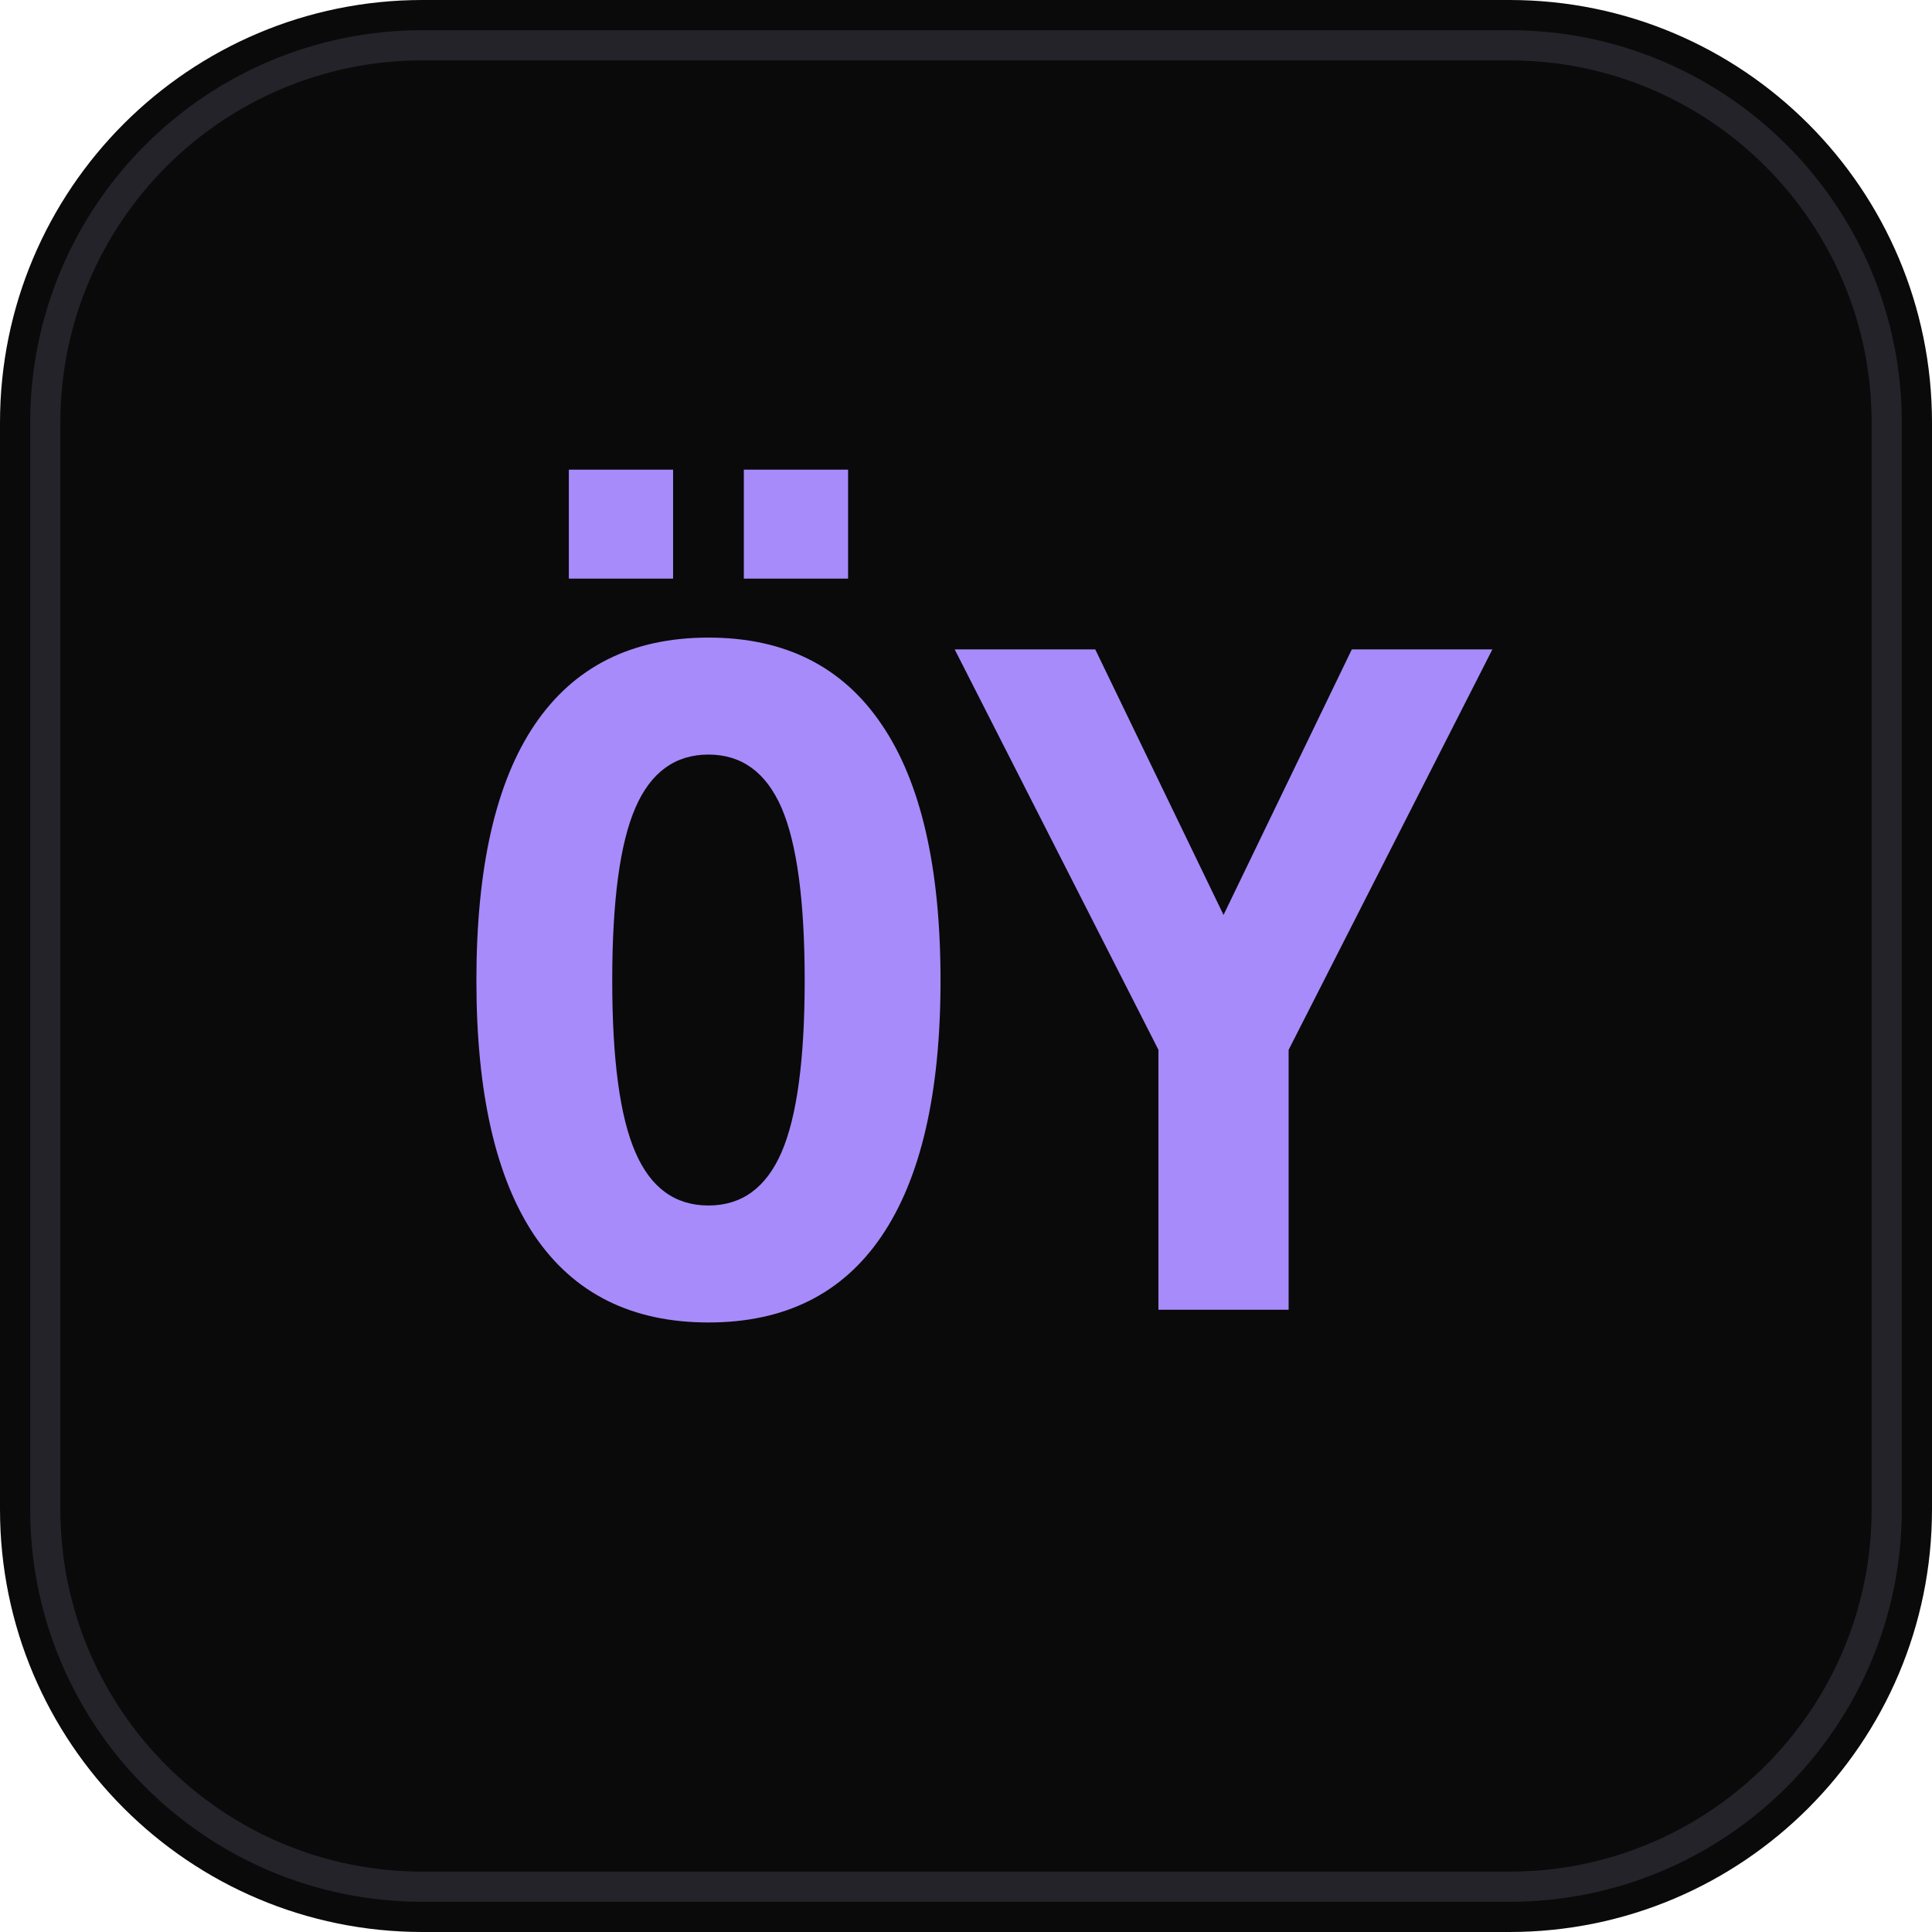
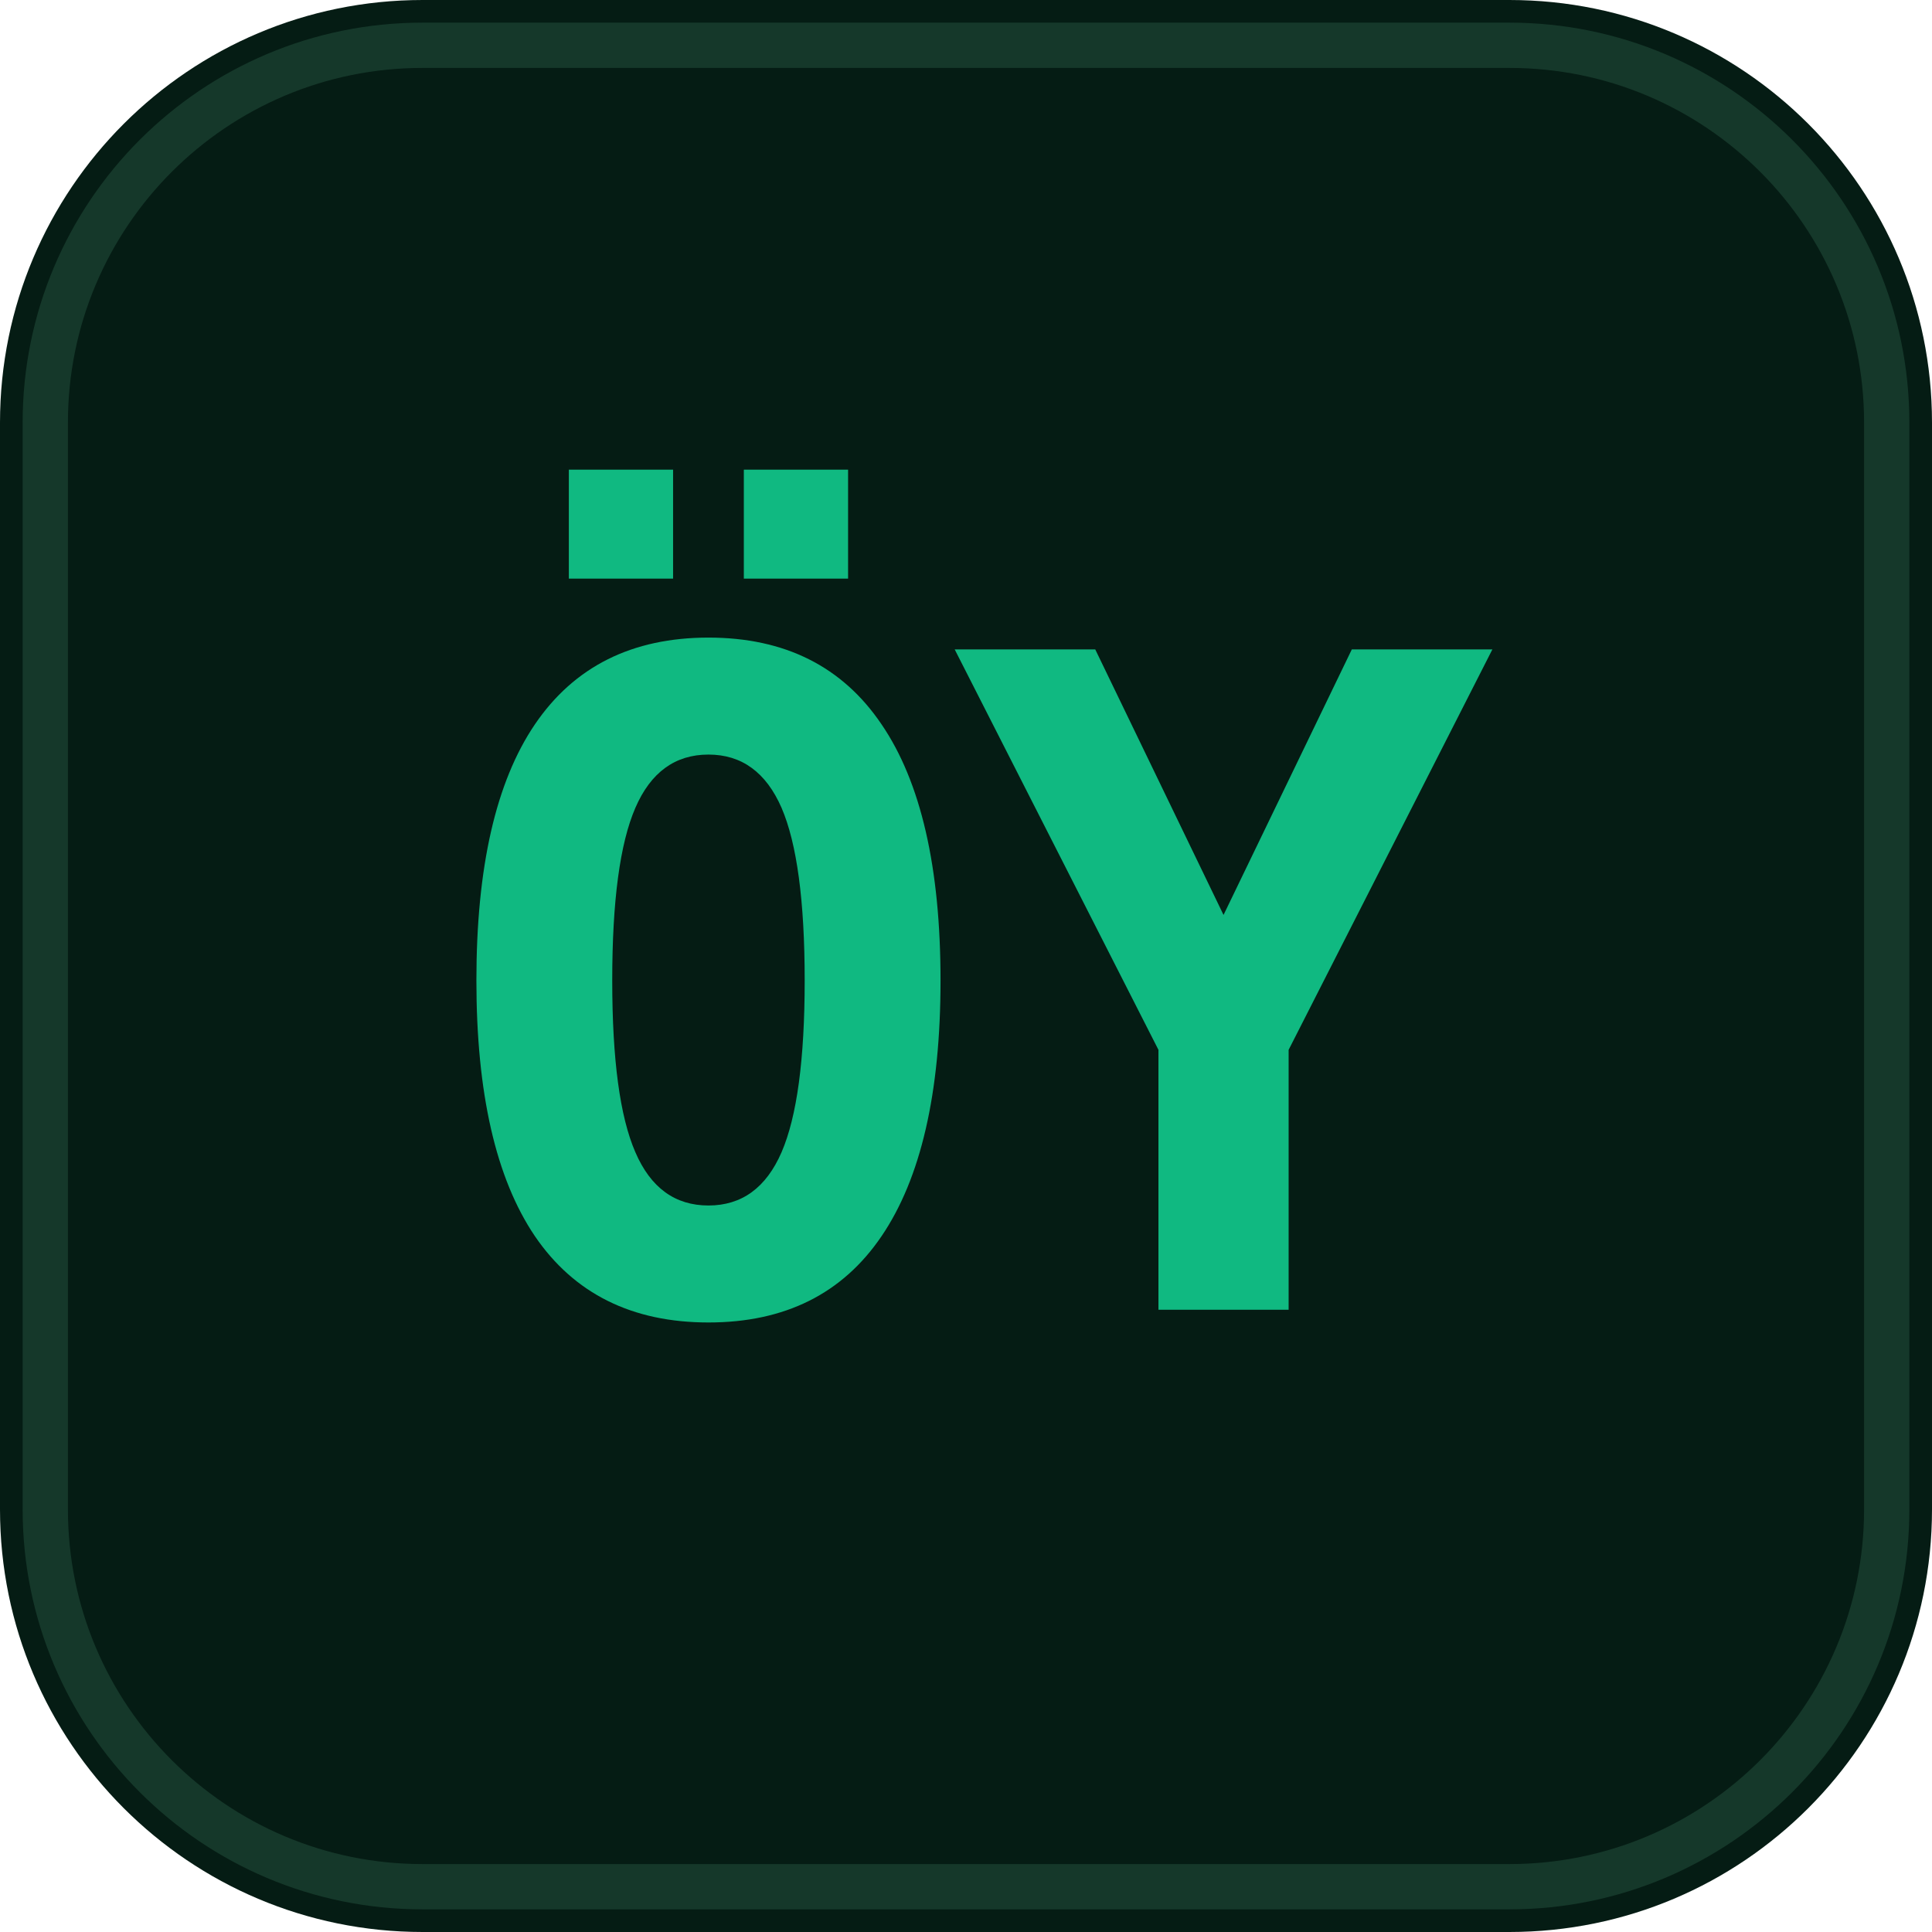
<svg xmlns="http://www.w3.org/2000/svg" viewBox="0 0 64 64" role="img" aria-label="ÖY monogram">
-   <rect width="64" height="64" rx="14" fill="#0a0a0b" />
-   <rect x="1.5" y="1.5" width="61" height="61" rx="12.5" fill="none" stroke="#232329" stroke-width="1" />
-   <text x="32" y="33" fill="#a78bfa" font-family="'JetBrains Mono','SFMono-Regular',ui-monospace,monospace" font-size="30" font-weight="700" text-anchor="middle" dominant-baseline="central" letter-spacing="-1">ÖY</text>
+   <rect width="64" height="64" rx="14" fill="#051c14" />
+   <rect x="1.5" y="1.5" width="61" height="61" rx="12.5" fill="none" stroke="#15382a" stroke-width="1.5" />
+   <text x="32" y="33" fill="#10b981" font-family="'JetBrains Mono','SFMono-Regular',ui-monospace,monospace" font-size="30" font-weight="700" text-anchor="middle" dominant-baseline="central" letter-spacing="-1">ÖY</text>
</svg>
